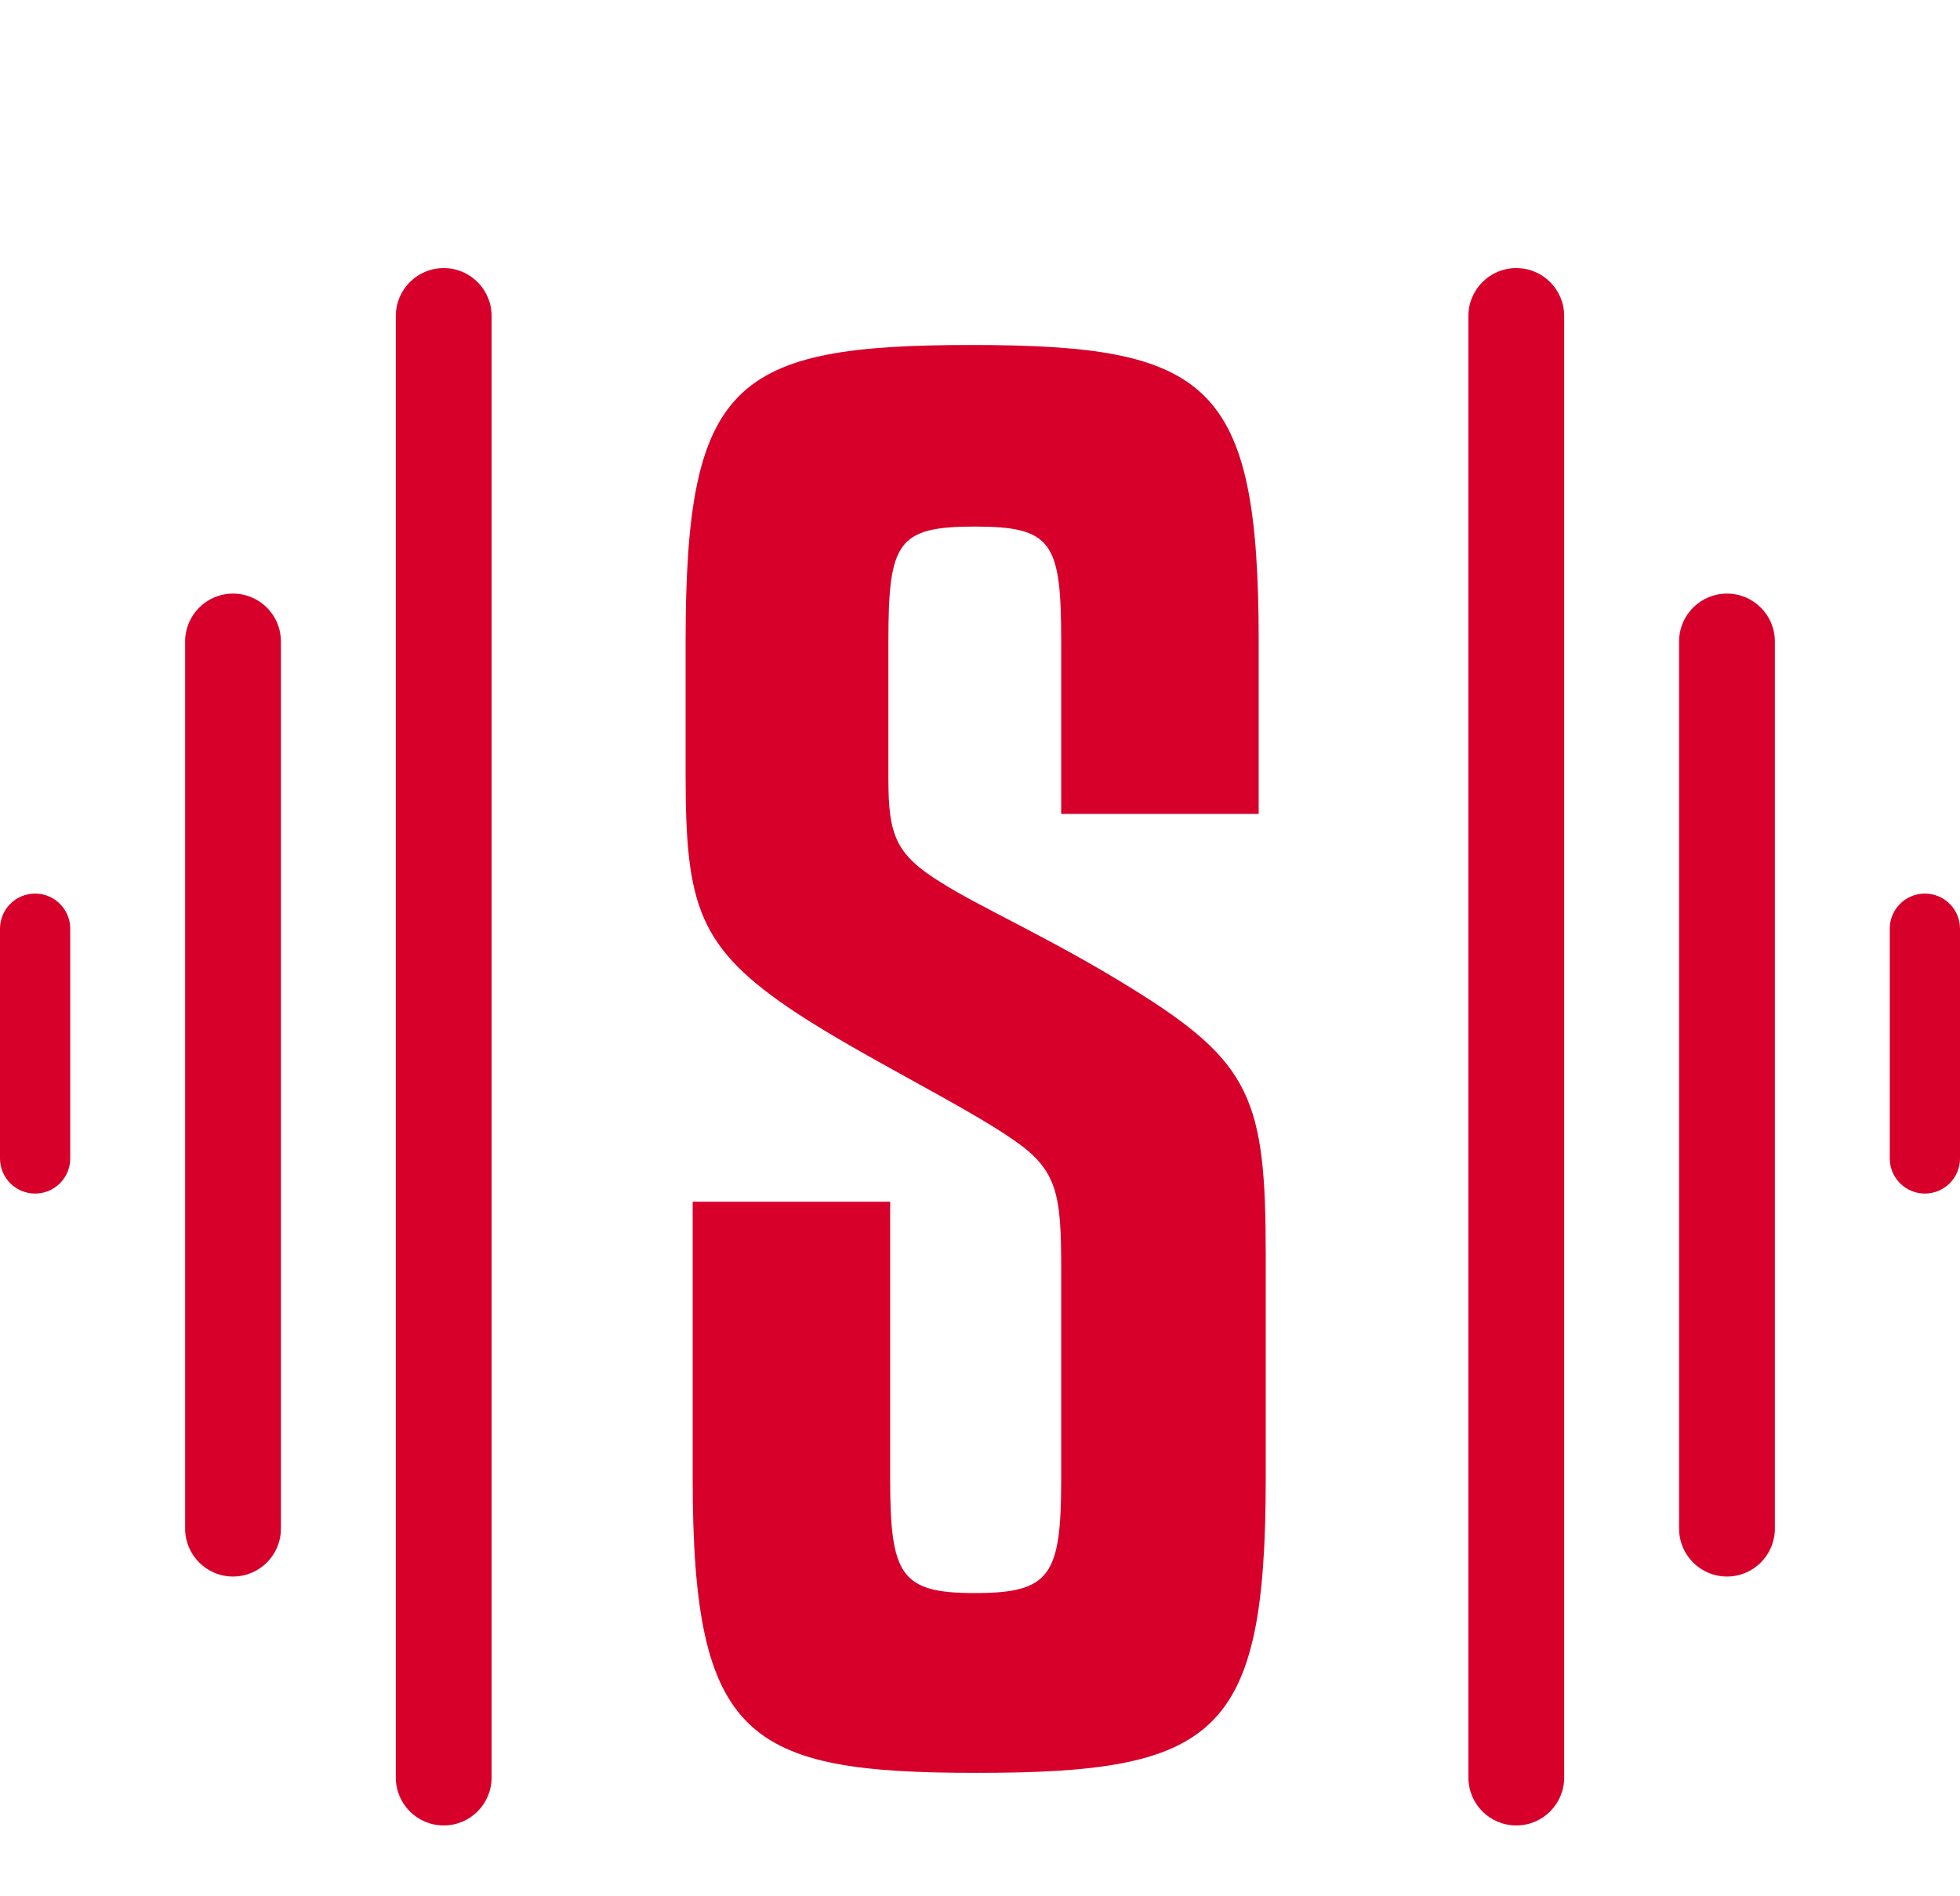
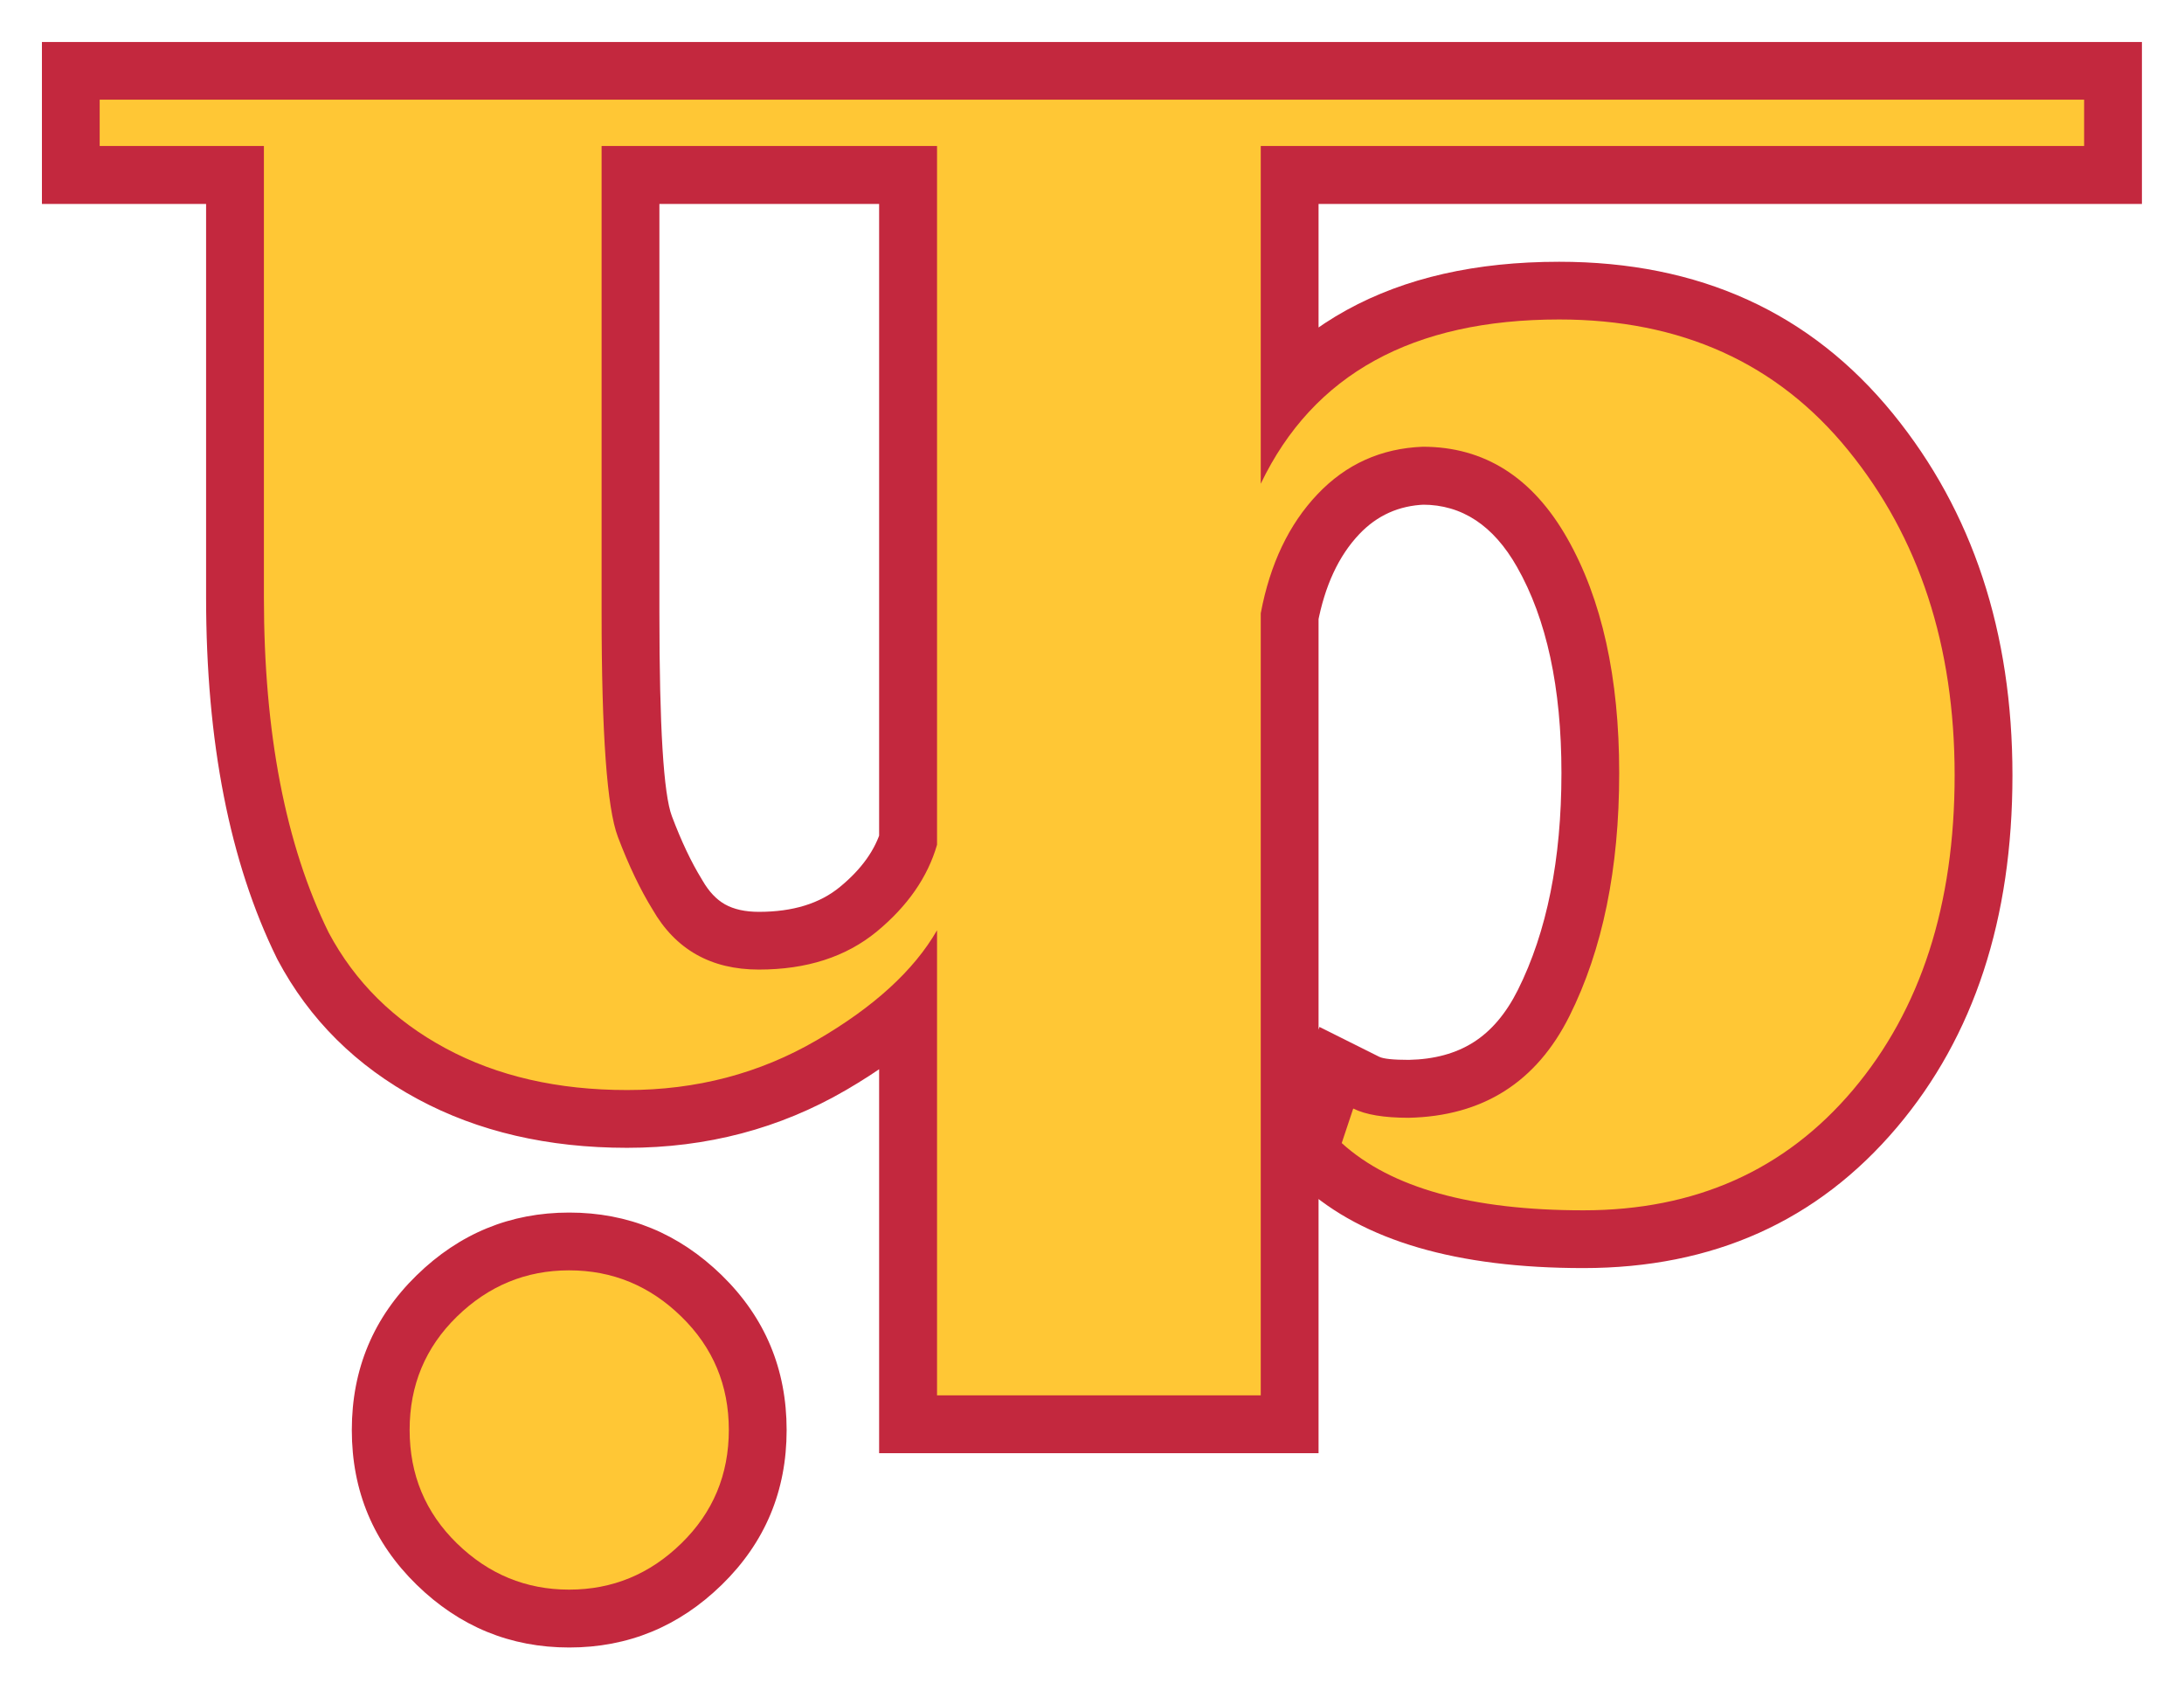
- <svg xmlns="http://www.w3.org/2000/svg" width="307" height="297" viewBox="0 0 307 297" fill="none" style="color:#D6002A">
-   <rect x="62" y="42" width="15" height="244" rx="7.5" fill="currentColor" />
-   <rect x="29" y="93" width="15" height="154" rx="7.5" fill="currentColor" />
-   <rect y="140" width="11" height="47" rx="5.5" fill="currentColor" />
-   <rect width="15" height="244" rx="7.5" transform="matrix(-1 0 0 1 245 42)" fill="currentColor" />
-   <rect width="15" height="154" rx="7.5" transform="matrix(-1 0 0 1 278 93)" fill="currentColor" />
-   <rect width="11" height="47" rx="5.5" transform="matrix(-1 0 0 1 307 140)" fill="currentColor" />
-   <path d="M197.15 127.517H166.218V100.451C166.218 84.985 164.837 82.499 152.685 82.499C140.533 82.499 139.152 84.985 139.152 100.451V121.993C139.152 130.831 140.256 133.869 147.437 138.288C153.513 142.155 164.837 147.126 177.265 154.859C196.046 166.459 198.255 172.259 198.255 196.563V231.639C198.255 271.962 190.522 277.762 152.961 277.762C117.057 277.762 108.495 272.514 108.495 231.639V188.278H139.428V231.639C139.428 246.829 141.085 249.591 152.685 249.591C164.561 249.591 166.218 246.829 166.218 231.639V198.773C166.218 187.173 165.665 183.307 158.761 178.611C151.304 173.364 135.285 165.631 124.79 158.726C109.324 148.507 107.39 141.879 107.39 121.441V100.451C107.39 59.852 114.847 54.052 152.132 54.052C189.417 54.052 197.15 59.852 197.15 100.451V127.517Z" fill="currentColor" />
+ <svg xmlns="http://www.w3.org/2000/svg" viewBox="145.93 218.90 166.03 128.41" zoomAndPan="magnify" preserveAspectRatio="xMidYMid meet" version="1.0">
+   <defs>
+     <g />
+     <clipPath id="06b82367c9">
+       <rect x="0" width="163" y="0" height="250" />
+     </clipPath>
+   </defs>
+   <g transform="matrix(1, 0, 0, 1, 147, 150)">
+     <g clip-path="url(#06b82367c9)">
+       <g fill="#c3283e" fill-opacity="1">
+         <g transform="translate(9.148349, 174.9464)">
+           <g>
+             <path d="M 148.219 -90.547 L 85.625 -90.547 L 85.625 -94.945 L 90.02 -94.945 L 90.02 -69.273 L 85.625 -69.273 L 81.66 -71.172 C 84.059 -76.184 87.562 -79.953 92.164 -82.488 C 96.605 -84.93 101.984 -86.152 108.309 -86.152 C 118.961 -86.152 127.422 -82.301 133.695 -74.598 C 139.742 -67.168 142.77 -58.008 142.77 -47.121 C 142.77 -36.199 139.844 -27.285 133.992 -20.371 C 127.957 -13.238 120.012 -9.672 110.152 -9.672 C 100.523 -9.672 93.418 -11.75 88.828 -15.906 L 86.703 -17.832 L 90.09 -28 L 94.625 -25.734 C 94.945 -25.574 95.695 -25.496 96.879 -25.496 C 98.812 -25.535 100.457 -25.98 101.801 -26.836 C 103.148 -27.688 104.27 -29.012 105.168 -30.801 C 107.379 -35.223 108.484 -40.723 108.484 -47.297 C 108.484 -53.789 107.355 -59.012 105.102 -62.965 C 103.309 -66.117 100.918 -67.691 97.934 -67.691 L 97.934 -72.086 L 98.098 -67.695 C 96.125 -67.621 94.469 -66.875 93.121 -65.457 C 91.547 -63.801 90.488 -61.52 89.945 -58.617 L 85.625 -59.43 L 90.02 -59.43 L 90.02 4.395 L 56.613 4.395 L 56.613 -35.34 L 61.012 -35.34 L 64.816 -33.145 C 62.668 -29.418 59.09 -26.102 54.074 -23.188 C 49.055 -20.27 43.516 -18.812 37.449 -18.812 C 31.438 -18.812 26.145 -20.043 21.566 -22.5 C 16.855 -25.031 13.297 -28.566 10.887 -33.102 L 10.824 -33.227 C 7.242 -40.52 5.449 -49.664 5.449 -60.66 L 5.449 -94.945 L 9.848 -94.945 L 9.848 -90.547 L -7.031 -90.547 L -7.031 -102.855 L 152.613 -102.855 L 152.613 -90.547 Z M 148.219 -99.34 L 148.219 -94.945 L 143.824 -94.945 L 143.824 -98.461 L 148.219 -98.461 L 148.219 -94.066 L -2.637 -94.066 L -2.637 -98.461 L 1.758 -98.461 L 1.758 -94.945 L -2.637 -94.945 L -2.637 -99.34 L 14.242 -99.34 L 14.242 -60.66 C 14.242 -51.023 15.734 -43.172 18.715 -37.102 L 14.77 -35.164 L 18.652 -37.227 C 20.227 -34.262 22.586 -31.934 25.73 -30.246 C 29.004 -28.484 32.914 -27.605 37.449 -27.605 C 41.934 -27.605 46.004 -28.664 49.66 -30.789 C 53.32 -32.918 55.836 -35.168 57.203 -37.535 L 65.406 -51.754 L 65.406 0 L 61.012 0 L 61.012 -4.395 L 85.625 -4.395 L 85.625 0 L 81.23 0 L 81.23 -59.836 L 81.305 -60.238 C 82.168 -64.84 83.98 -68.594 86.746 -71.508 C 89.734 -74.66 93.41 -76.32 97.77 -76.48 L 97.852 -76.484 L 97.934 -76.484 C 101.125 -76.484 103.996 -75.676 106.547 -74.066 C 108.996 -72.52 111.062 -70.27 112.742 -67.316 C 115.762 -62.012 117.273 -55.34 117.273 -47.297 C 117.273 -39.336 115.859 -32.527 113.031 -26.871 C 111.406 -23.621 109.23 -21.133 106.504 -19.406 C 103.777 -17.68 100.57 -16.781 96.879 -16.703 C 94.312 -16.703 92.25 -17.094 90.691 -17.871 L 92.66 -21.801 L 96.828 -20.41 L 95.949 -17.773 L 91.781 -19.164 L 94.73 -22.422 C 97.645 -19.781 102.785 -18.461 110.152 -18.461 C 117.293 -18.461 123 -20.992 127.281 -26.047 C 131.746 -31.324 133.977 -38.348 133.977 -47.121 C 133.977 -55.926 131.609 -63.234 126.875 -69.047 C 122.363 -74.59 116.176 -77.363 108.309 -77.363 C 103.492 -77.363 99.523 -76.504 96.406 -74.785 C 93.449 -73.16 91.176 -70.688 89.59 -67.375 L 81.23 -69.273 L 81.23 -99.34 Z M 61.012 -90.547 L 35.516 -90.547 L 35.516 -94.945 L 39.91 -94.945 L 39.91 -59.43 C 39.91 -50.82 40.227 -45.684 40.859 -44.016 C 41.578 -42.109 42.336 -40.512 43.129 -39.227 L 43.16 -39.172 L 43.191 -39.121 C 43.672 -38.289 44.238 -37.688 44.887 -37.32 C 45.566 -36.938 46.426 -36.746 47.473 -36.746 C 50.055 -36.746 52.109 -37.379 53.641 -38.645 C 55.285 -39.996 56.332 -41.469 56.785 -43.055 L 61.012 -41.848 L 56.613 -41.848 L 56.613 -94.945 L 61.012 -94.945 Z M 65.406 -99.34 L 65.406 -41.23 L 65.238 -40.637 C 64.285 -37.301 62.285 -34.375 59.238 -31.863 C 56.078 -29.258 52.16 -27.957 47.473 -27.957 C 44.883 -27.957 42.582 -28.527 40.562 -29.668 C 38.52 -30.824 36.855 -32.508 35.578 -34.727 L 39.383 -36.922 L 35.641 -34.617 C 34.559 -36.379 33.555 -38.477 32.637 -40.906 C 31.625 -43.574 31.121 -49.75 31.121 -59.43 L 31.121 -99.34 Z M 21.457 -9.125 C 24.715 -12.301 28.578 -13.891 33.055 -13.891 C 37.531 -13.891 41.395 -12.301 44.652 -9.125 C 47.938 -5.918 49.582 -1.996 49.582 2.637 C 49.582 7.273 47.938 11.191 44.652 14.398 C 41.395 17.574 37.531 19.164 33.055 19.164 C 28.578 19.164 24.715 17.574 21.457 14.398 C 18.172 11.191 16.527 7.273 16.527 2.637 C 16.527 -1.996 18.172 -5.918 21.457 -9.125 Z M 27.598 -2.832 C 26.078 -1.352 25.32 0.473 25.32 2.637 C 25.32 4.801 26.078 6.625 27.598 8.105 C 29.145 9.617 30.965 10.375 33.055 10.375 C 35.145 10.375 36.965 9.617 38.512 8.105 C 40.031 6.625 40.789 4.801 40.789 2.637 C 40.789 0.473 40.031 -1.352 38.512 -2.832 C 36.965 -4.344 35.145 -5.098 33.055 -5.098 C 30.965 -5.098 29.145 -4.344 27.598 -2.832 Z M 27.598 -2.832 " />
+           </g>
+         </g>
+       </g>
+       <g fill="#ffc735" fill-opacity="1">
+         <g transform="translate(9.148349, 174.9464)">
+           <g>
+             <path d="M 148.219 -94.953 L 85.625 -94.953 L 85.625 -69.281 C 89.613 -77.602 97.176 -81.766 108.312 -81.766 C 117.57 -81.766 124.895 -78.453 130.281 -71.828 C 135.676 -65.203 138.375 -56.969 138.375 -47.125 C 138.375 -37.281 135.797 -29.305 130.641 -23.203 C 125.484 -17.109 118.656 -14.062 110.156 -14.062 C 101.656 -14.062 95.531 -15.766 91.781 -19.172 L 92.656 -21.797 C 93.594 -21.328 95 -21.094 96.875 -21.094 C 102.508 -21.219 106.582 -23.797 109.094 -28.828 C 111.613 -33.867 112.875 -40.023 112.875 -47.297 C 112.875 -54.566 111.555 -60.516 108.922 -65.141 C 106.285 -69.773 102.625 -72.094 97.938 -72.094 C 94.77 -71.969 92.102 -70.766 89.938 -68.484 C 87.77 -66.203 86.332 -63.188 85.625 -59.438 L 85.625 0 L 61.016 0 L 61.016 -35.344 C 59.254 -32.289 56.203 -29.504 51.859 -26.984 C 47.523 -24.461 42.723 -23.203 37.453 -23.203 C 32.18 -23.203 27.582 -24.258 23.656 -26.375 C 19.727 -28.488 16.766 -31.422 14.766 -35.172 C 11.484 -41.848 9.844 -50.344 9.844 -60.656 L 9.844 -94.953 L -2.641 -94.953 L -2.641 -98.469 L 148.219 -98.469 Z M 61.016 -94.953 L 35.516 -94.953 L 35.516 -59.438 C 35.516 -50.289 35.926 -44.629 36.75 -42.453 C 37.57 -40.285 38.453 -38.441 39.391 -36.922 C 41.141 -33.879 43.832 -32.359 47.469 -32.359 C 51.102 -32.359 54.094 -33.32 56.438 -35.25 C 58.781 -37.188 60.305 -39.383 61.016 -41.844 Z M 24.516 -5.984 C 26.922 -8.328 29.766 -9.5 33.047 -9.5 C 36.336 -9.5 39.18 -8.328 41.578 -5.984 C 43.984 -3.641 45.188 -0.77 45.188 2.625 C 45.188 6.031 43.984 8.906 41.578 11.25 C 39.18 13.594 36.336 14.766 33.047 14.766 C 29.766 14.766 26.922 13.594 24.516 11.25 C 22.117 8.906 20.922 6.031 20.922 2.625 C 20.922 -0.77 22.117 -3.641 24.516 -5.984 Z M 24.516 -5.984 " />
+           </g>
+         </g>
+       </g>
+     </g>
+   </g>
</svg>
